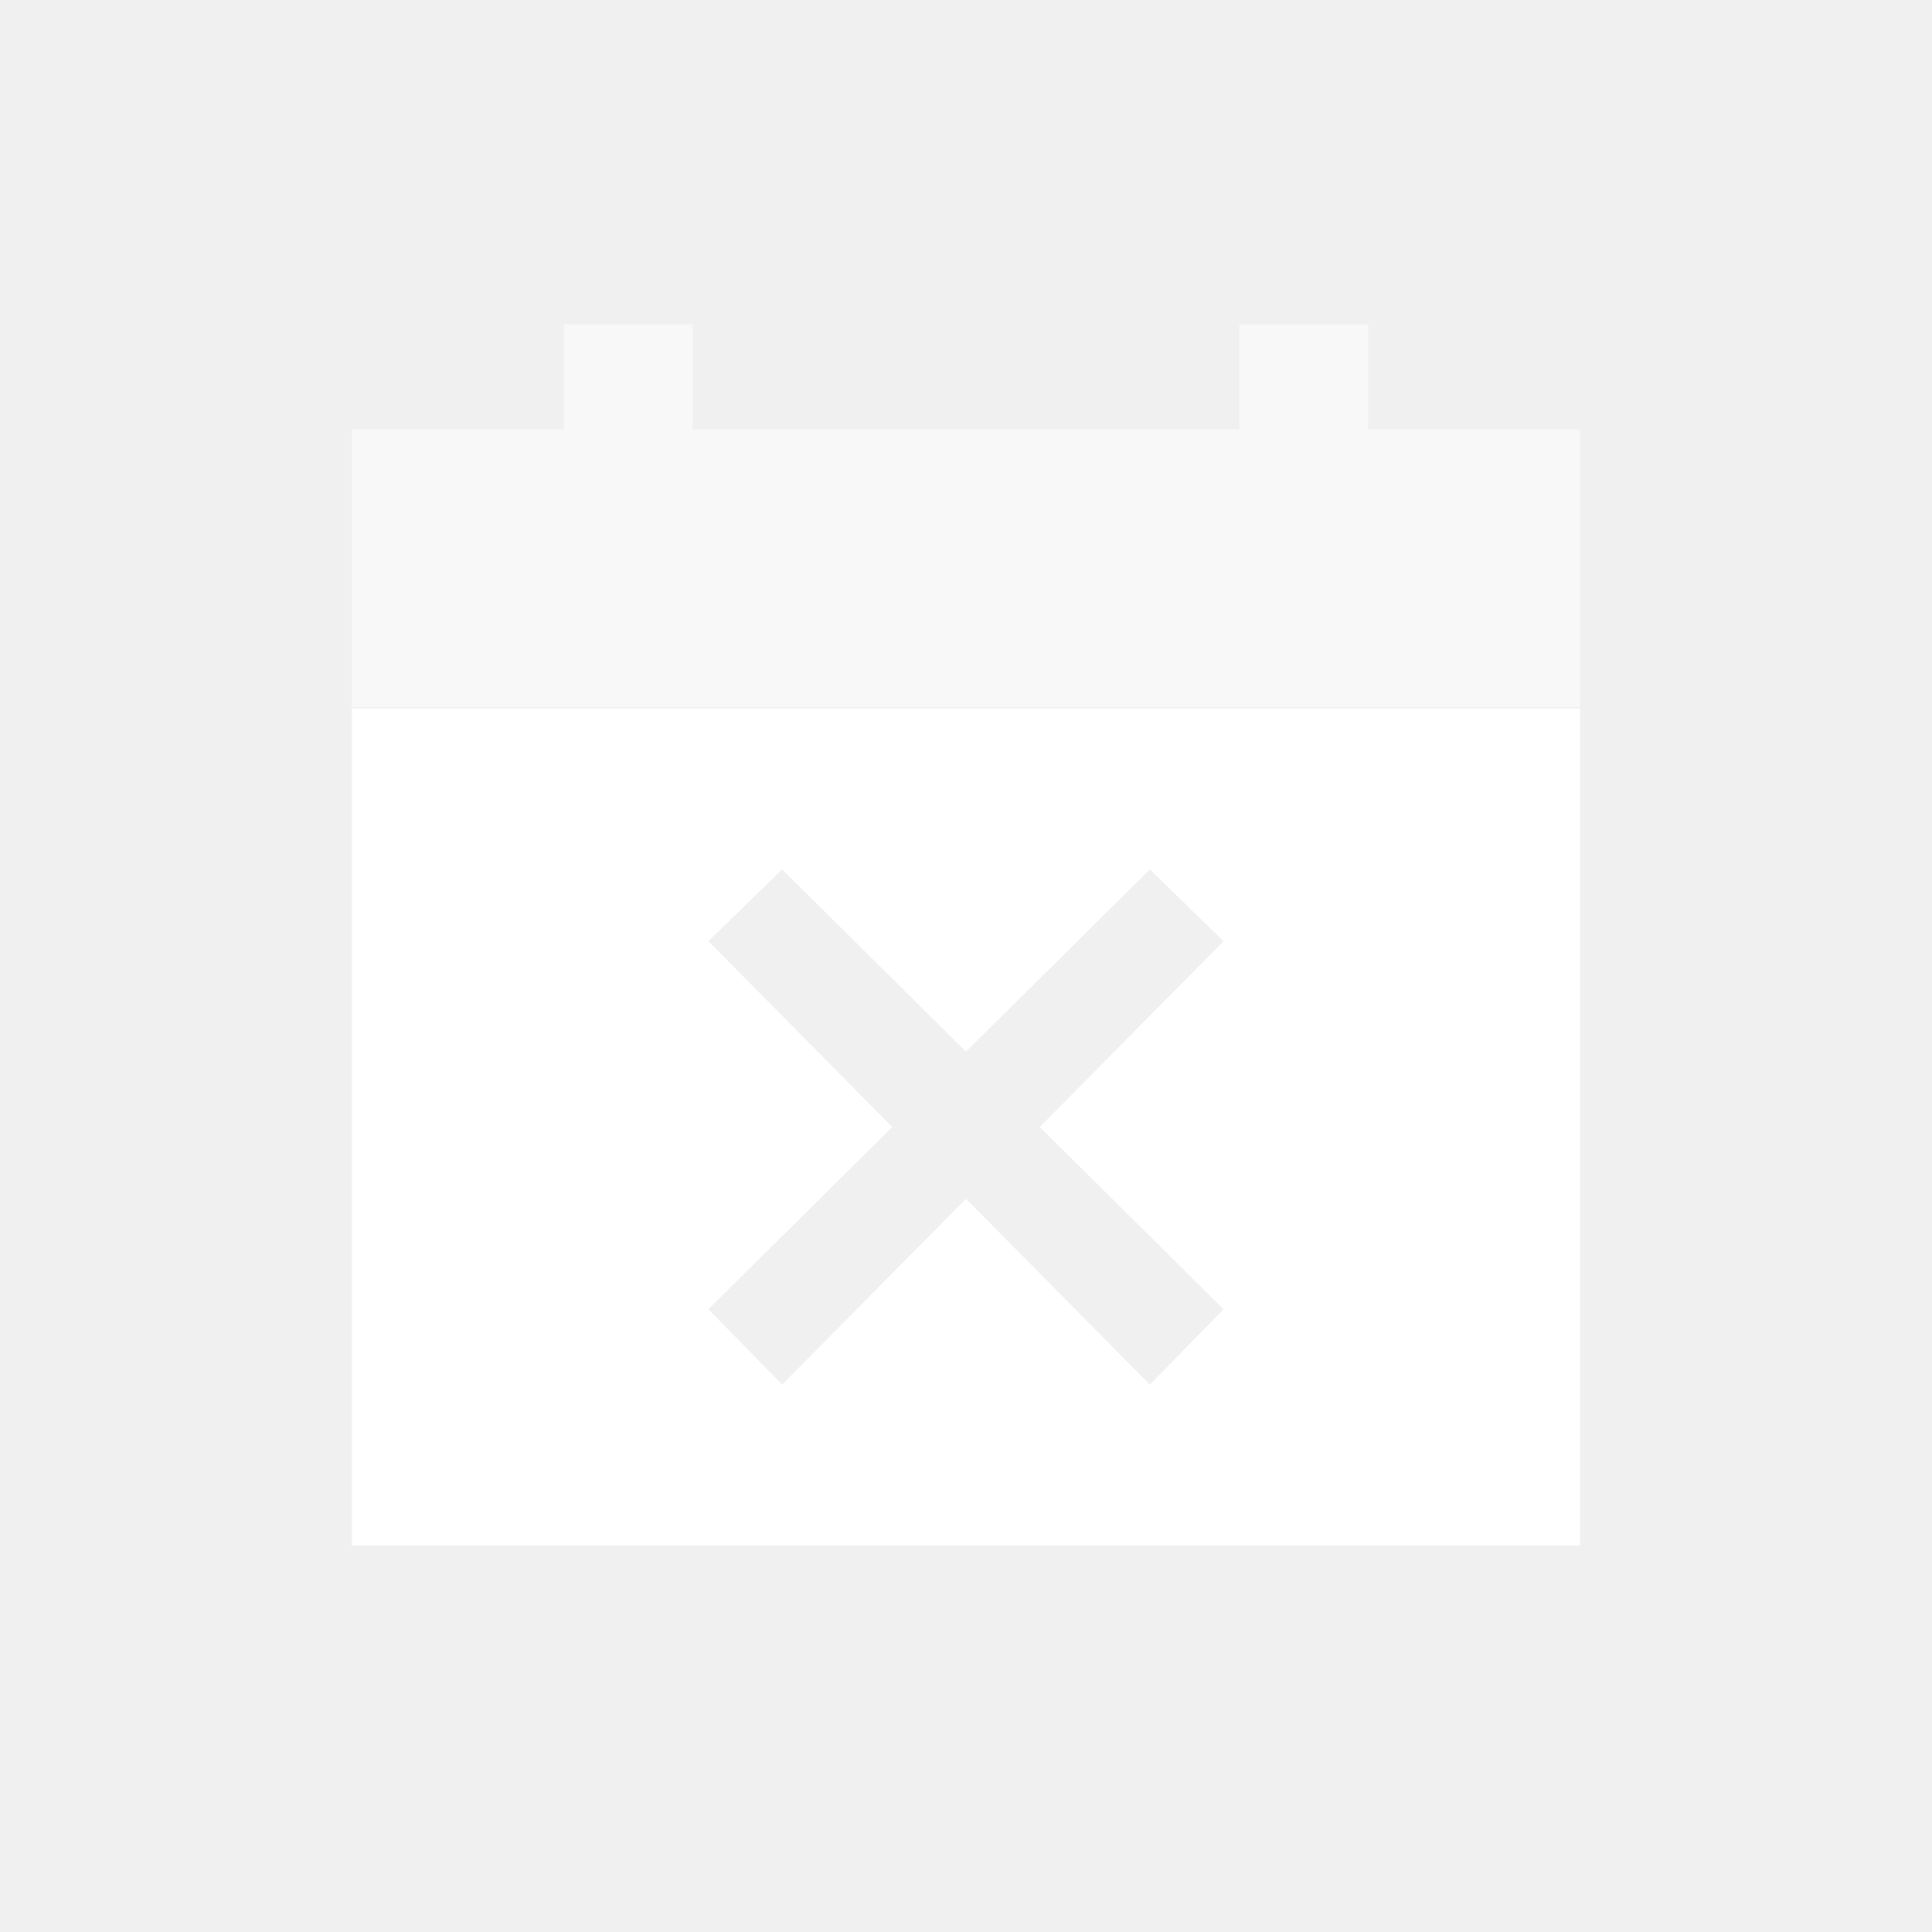
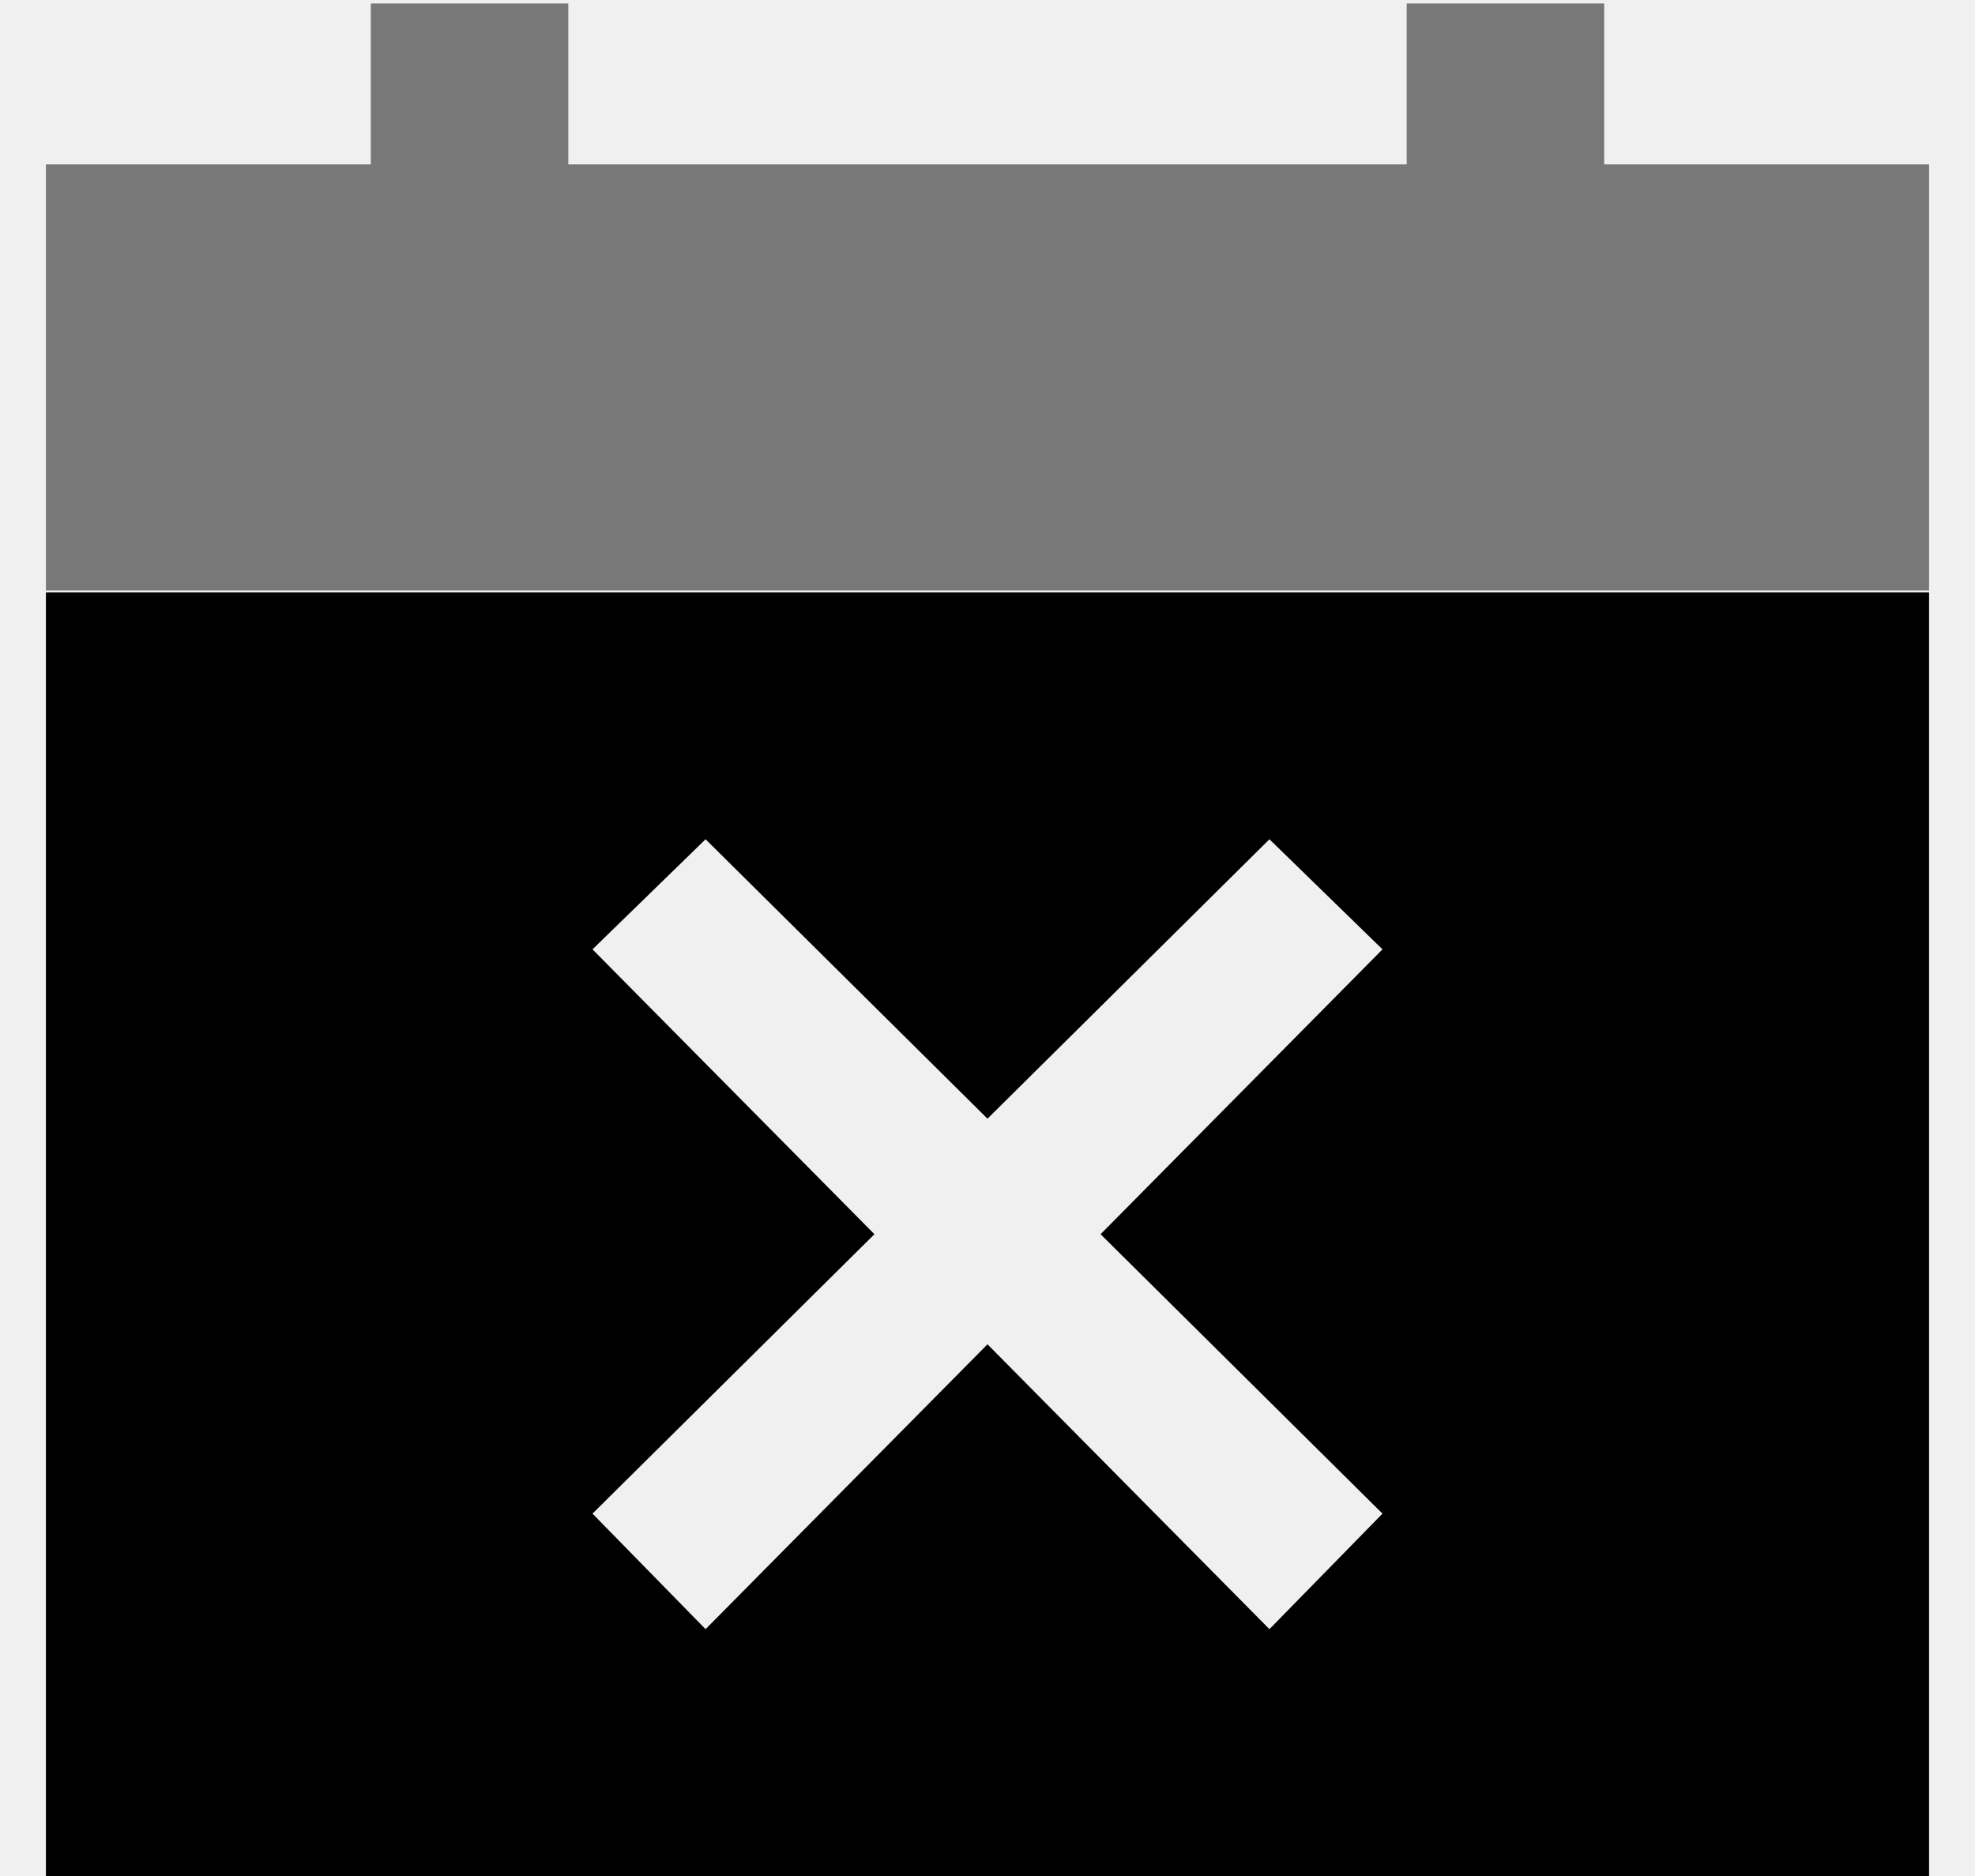
- <svg xmlns="http://www.w3.org/2000/svg" id="Ebene_1" data-name="Ebene 1" viewBox="0 0 60 60">
-   <polygon points="42.49 13.33 42.49 10.07 38.49 10.07 38.49 13.33 21.51 13.33 21.51 10.07 17.51 10.07 17.51 13.33 10.93 13.33 10.93 21.96 49.07 21.96 49.07 13.33 42.49 13.33" fill="#fff" opacity="0.5" />
-   <path d="M10.93,22v26H49.07V22ZM38,40.66,35.71,43,30,37.23,24.29,43,22,40.66,27.71,35,22,29.23,24.29,27,30,32.66,35.71,27,38,29.23,32.29,35Z" fill="#fff" />
+ <svg xmlns="http://www.w3.org/2000/svg" viewBox="10 10 40 38">
+   <polygon points="42.49 13.33 42.49 10.07 38.49 10.07 38.49 13.33 21.51 13.33 21.51 10.07 17.51 10.07 17.51 13.33 10.93 13.33 10.93 21.96 49.07 21.96 49.07 13.33 42.49 13.33" fill="currentcolor" opacity="0.5" />
+   <path d="M10.93,22v26H49.07V22ZM38,40.66,35.71,43,30,37.23,24.29,43,22,40.66,27.71,35,22,29.23,24.29,27,30,32.66,35.71,27,38,29.23,32.29,35Z" fill="currentcolor" />
</svg>
